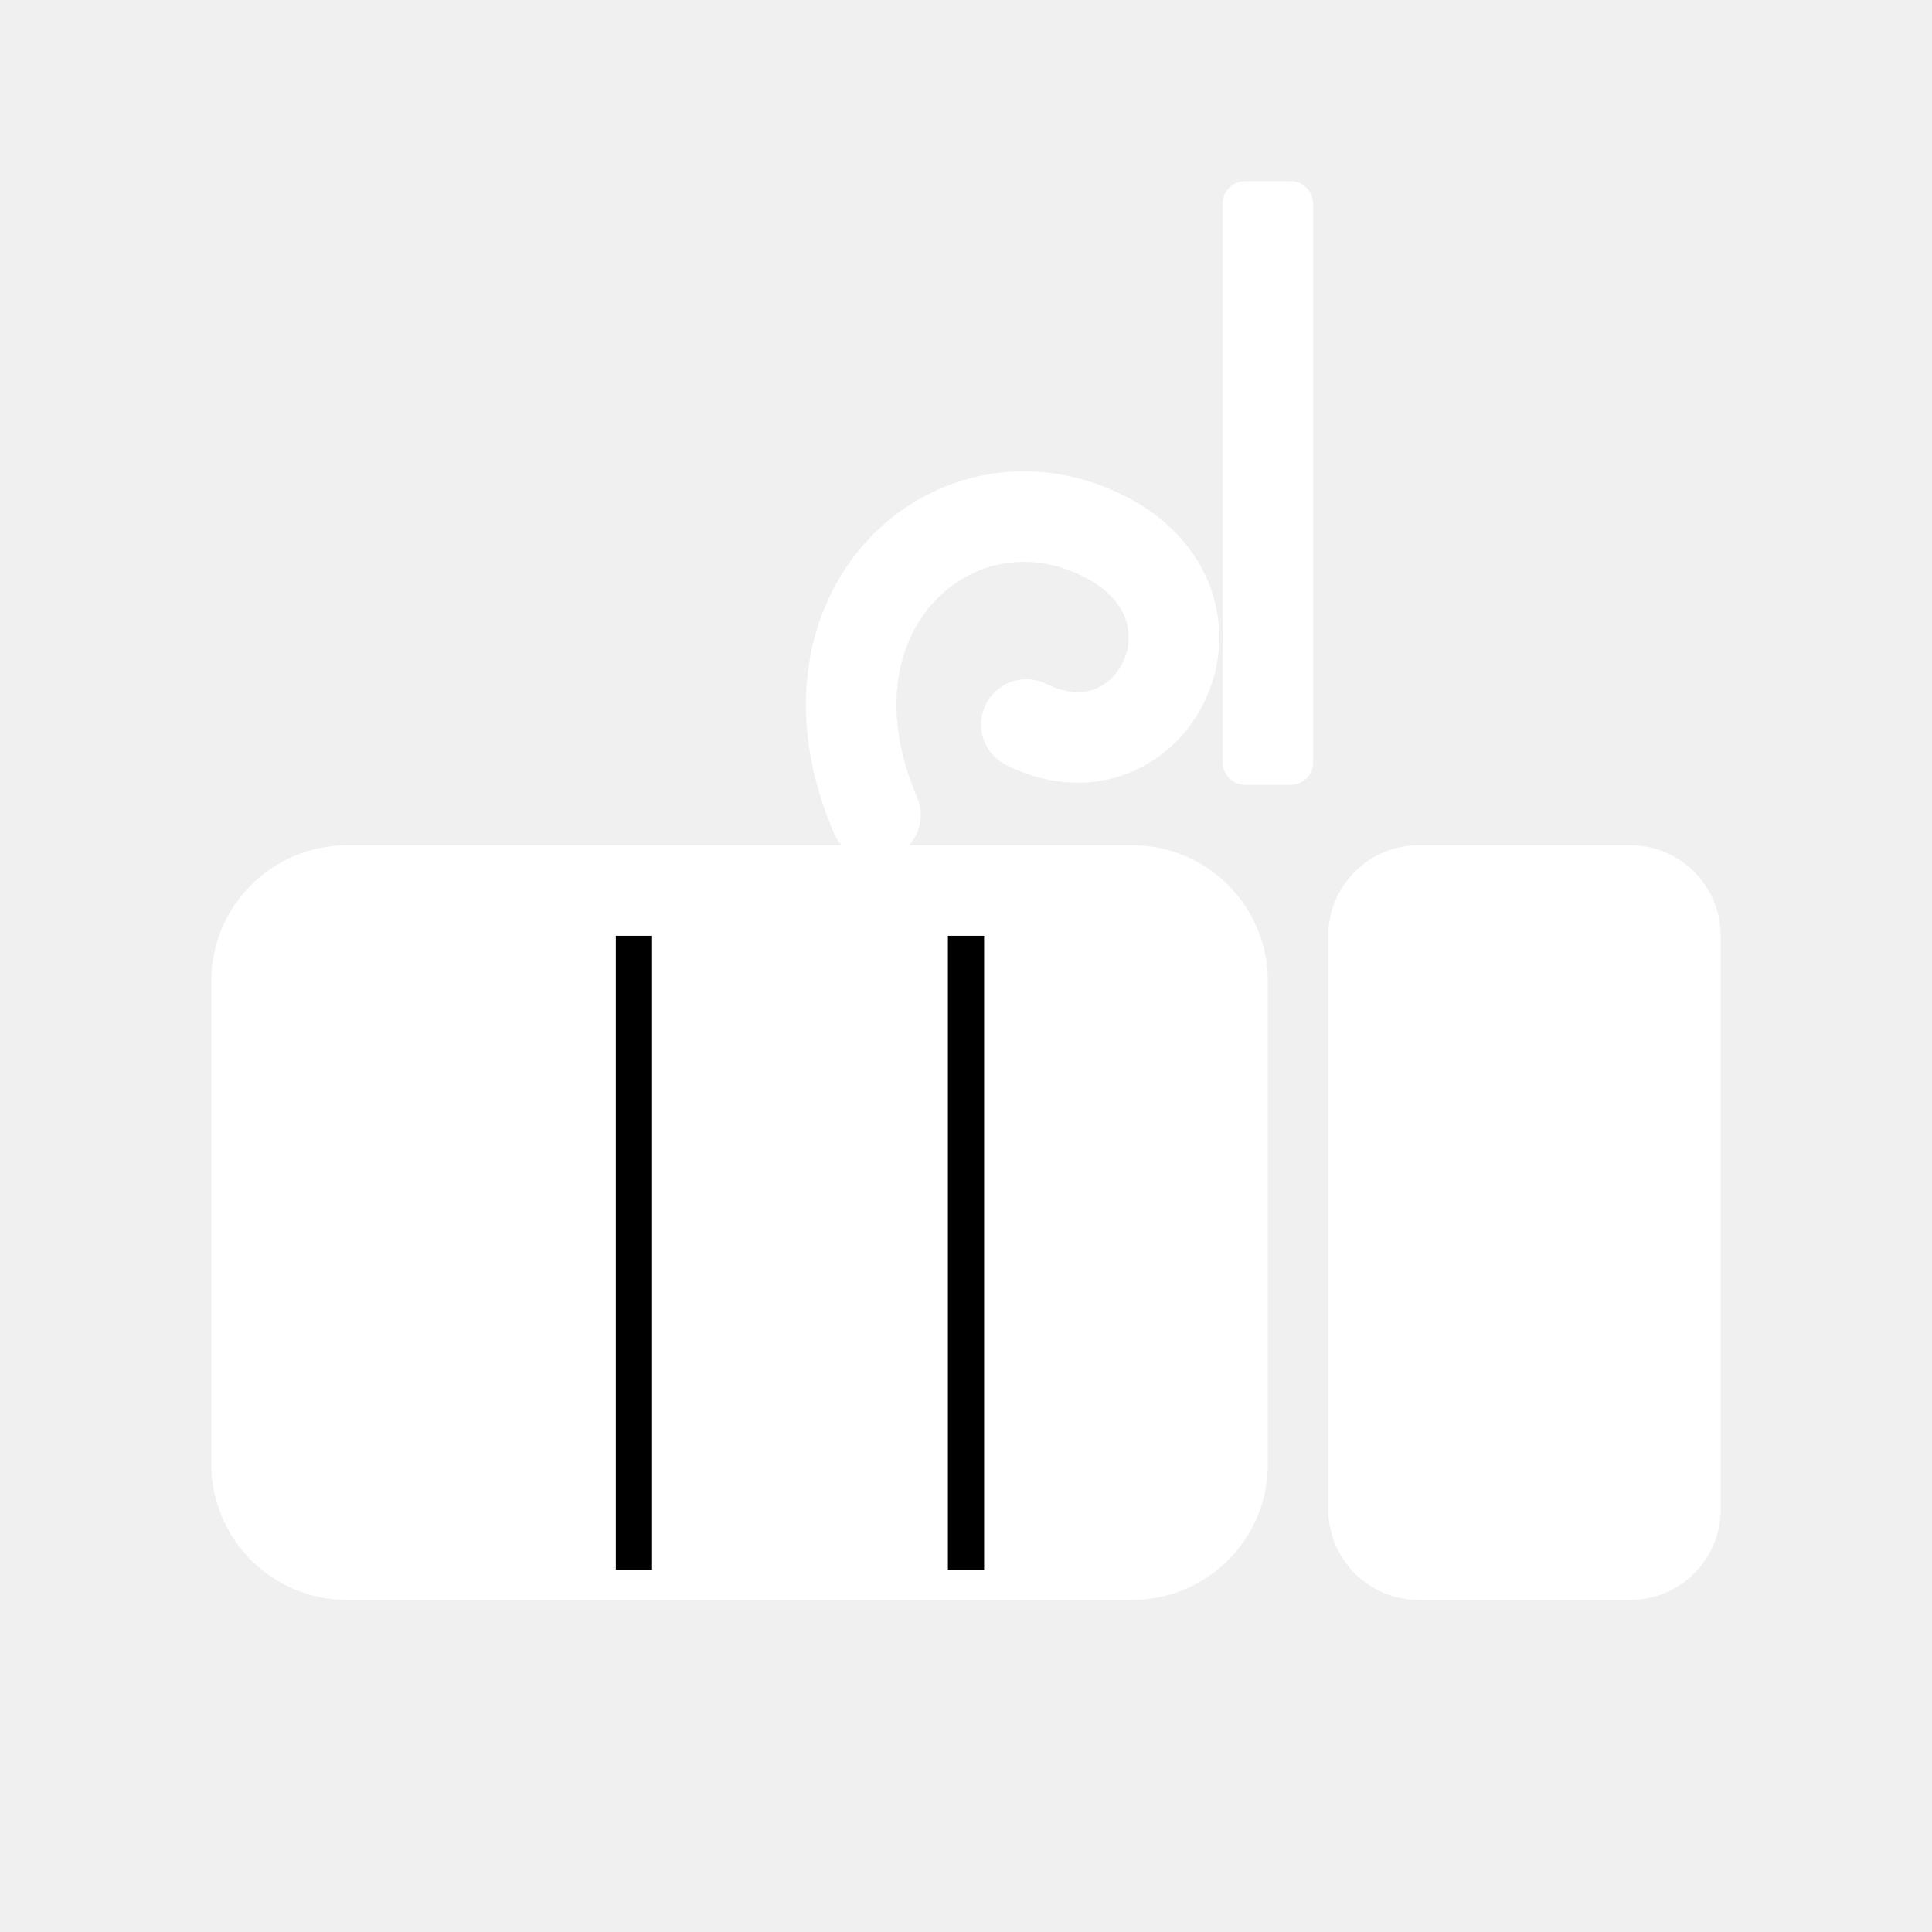
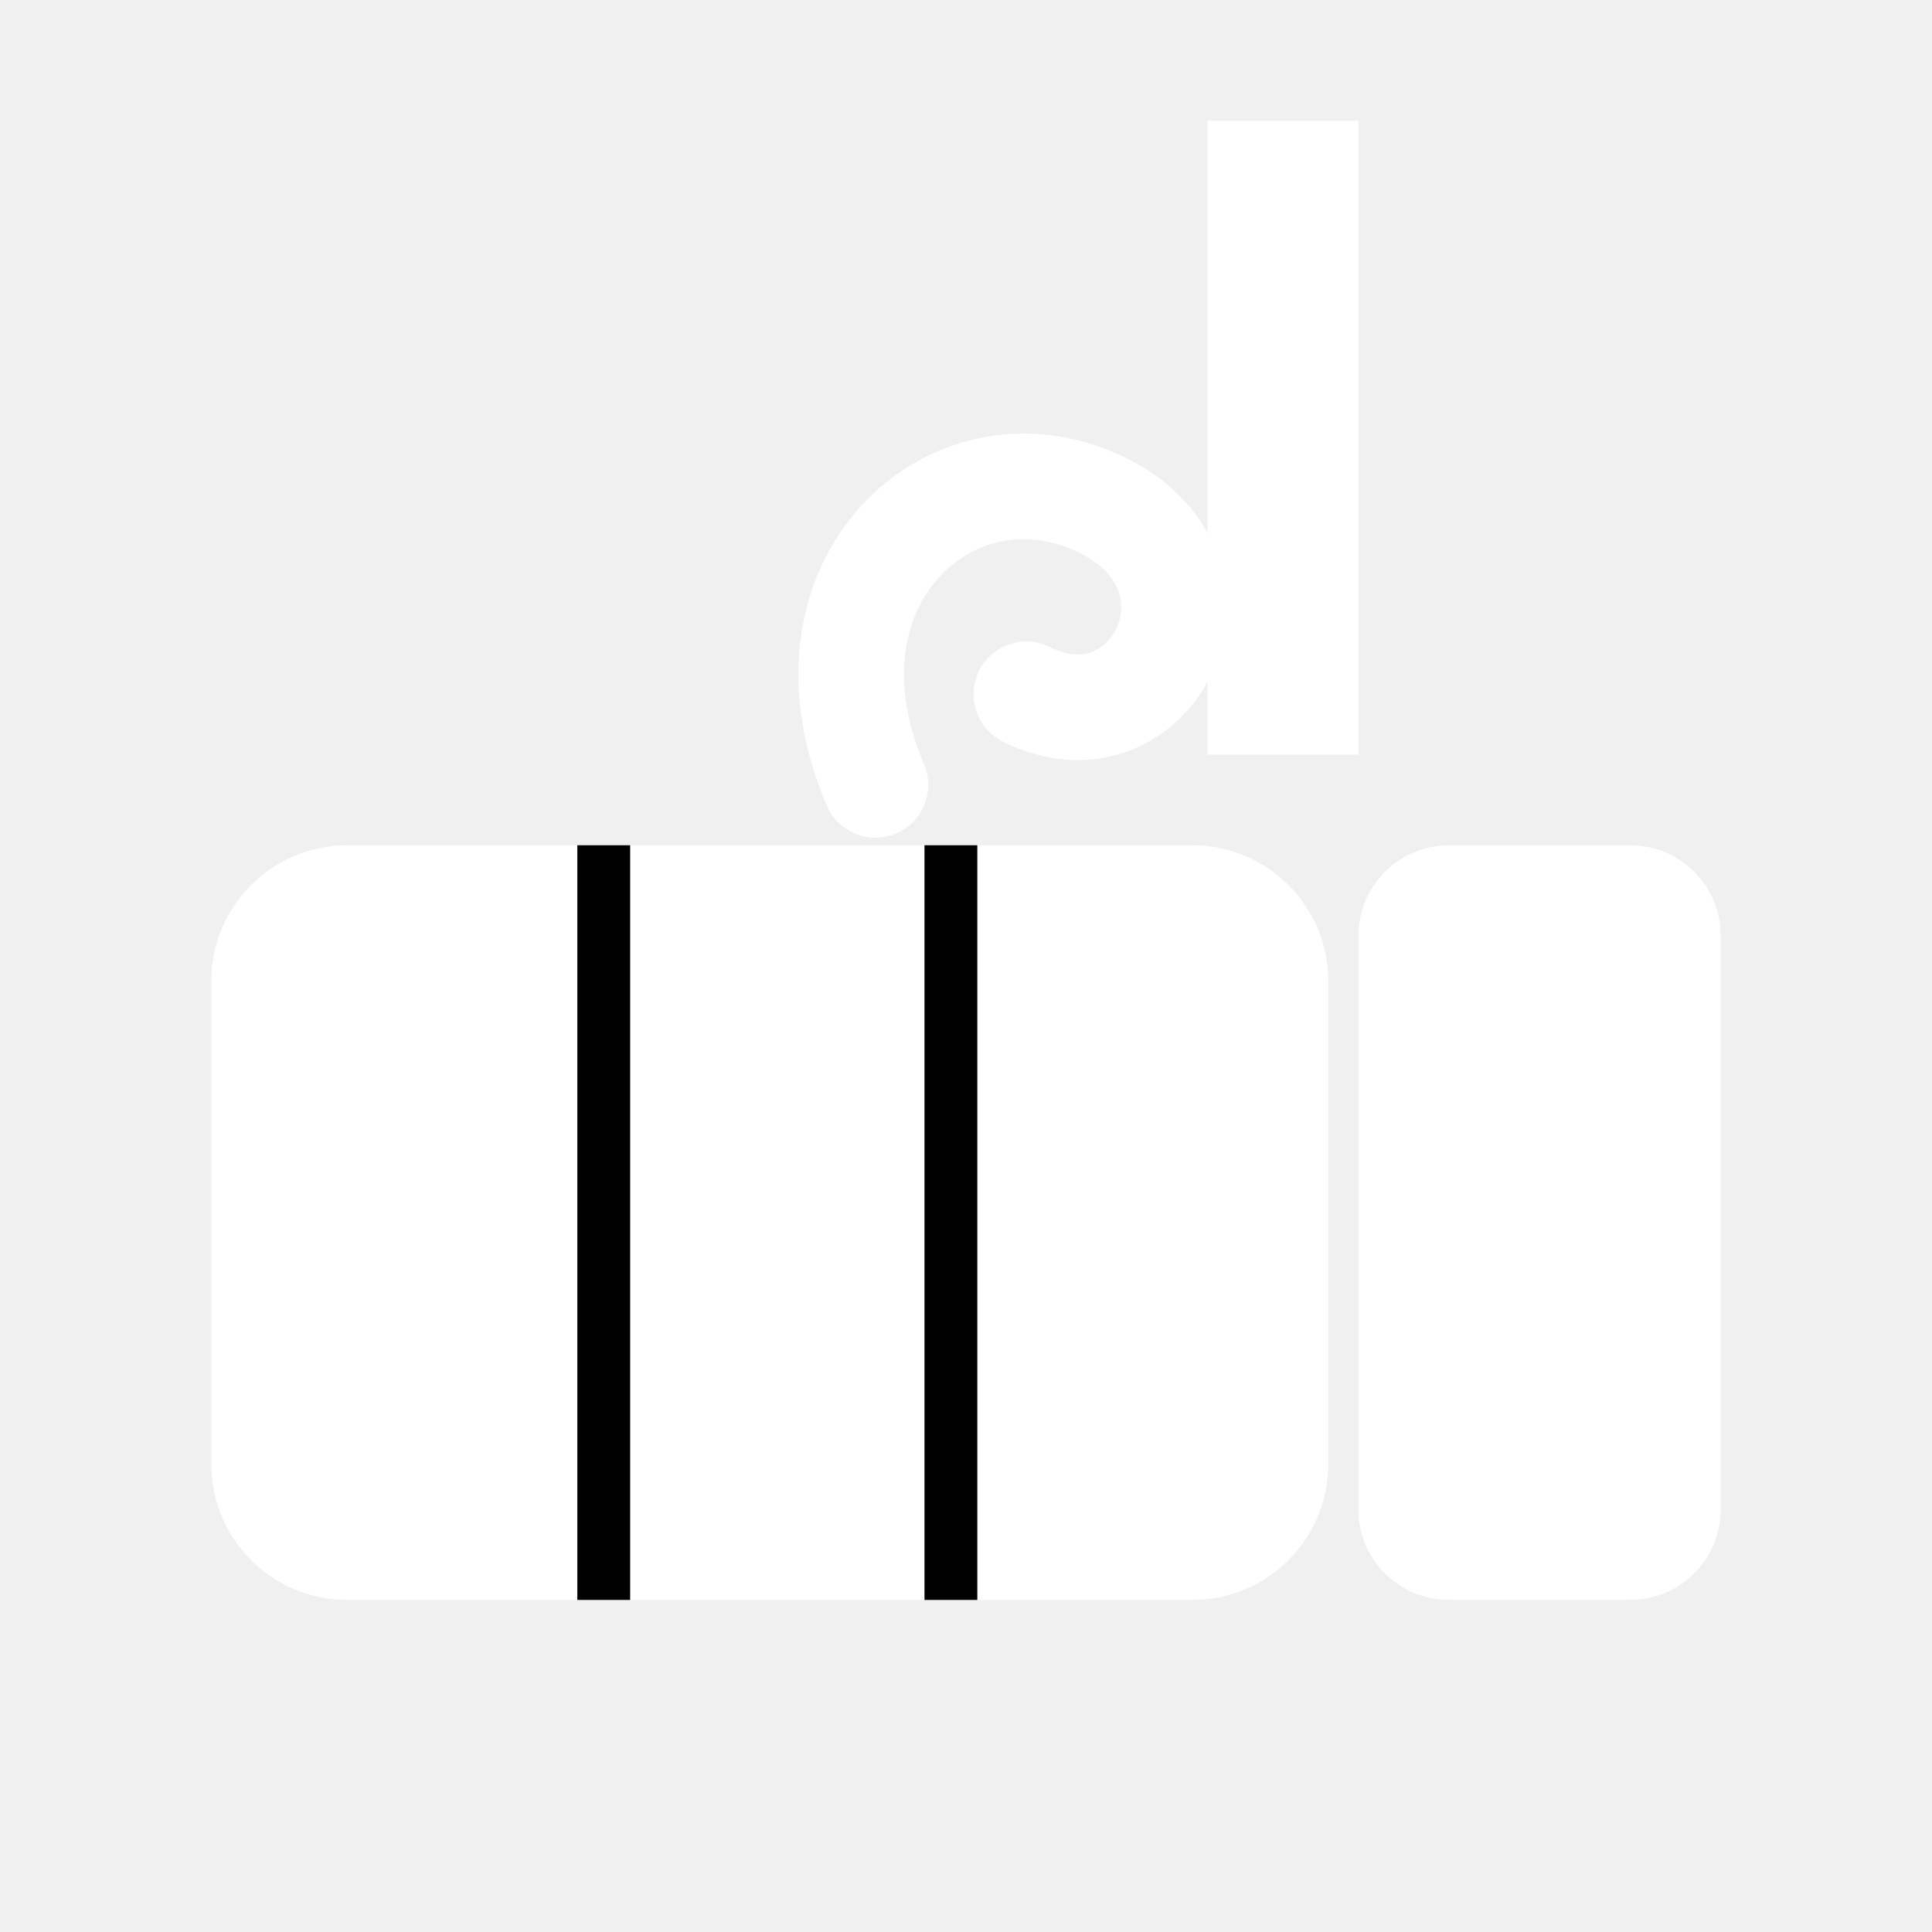
<svg xmlns="http://www.w3.org/2000/svg" viewBox="0 0 128 128" width="128" height="128">
-   <rect x="14" y="56" width="70" height="50" rx="9" fill="#fff" />
-   <rect x="88" y="56" width="26" height="50" rx="6" fill="#fff" />
-   <path d="M42 62V104M64 62V104" stroke="#000" stroke-width="2.4" />
-   <path d="M58 54C52 40 64 30 74 36C82 41 76 52 68 48" fill="none" stroke="#fff" stroke-width="6" stroke-linecap="round" />
-   <rect x="81" y="12" width="6" height="40" rx="1.5" fill="#fff" />
+   <rect x="14" y="56" width="74" height="50" rx="9" fill="#fff" />
+   <rect x="90" y="56" width="24" height="50" rx="6" fill="#fff" />
+   <path d="M40 56V106M63 56V106" stroke="#000" stroke-width="3.5" />
+   <path d="M58 52C52 38 64 28 74 34C82 39 76 50 68 46" fill="none" stroke="#fff" stroke-width="7" stroke-linecap="round" />
+   <path d="M80 8H90V50H80Z" fill="#fff" />
</svg>
